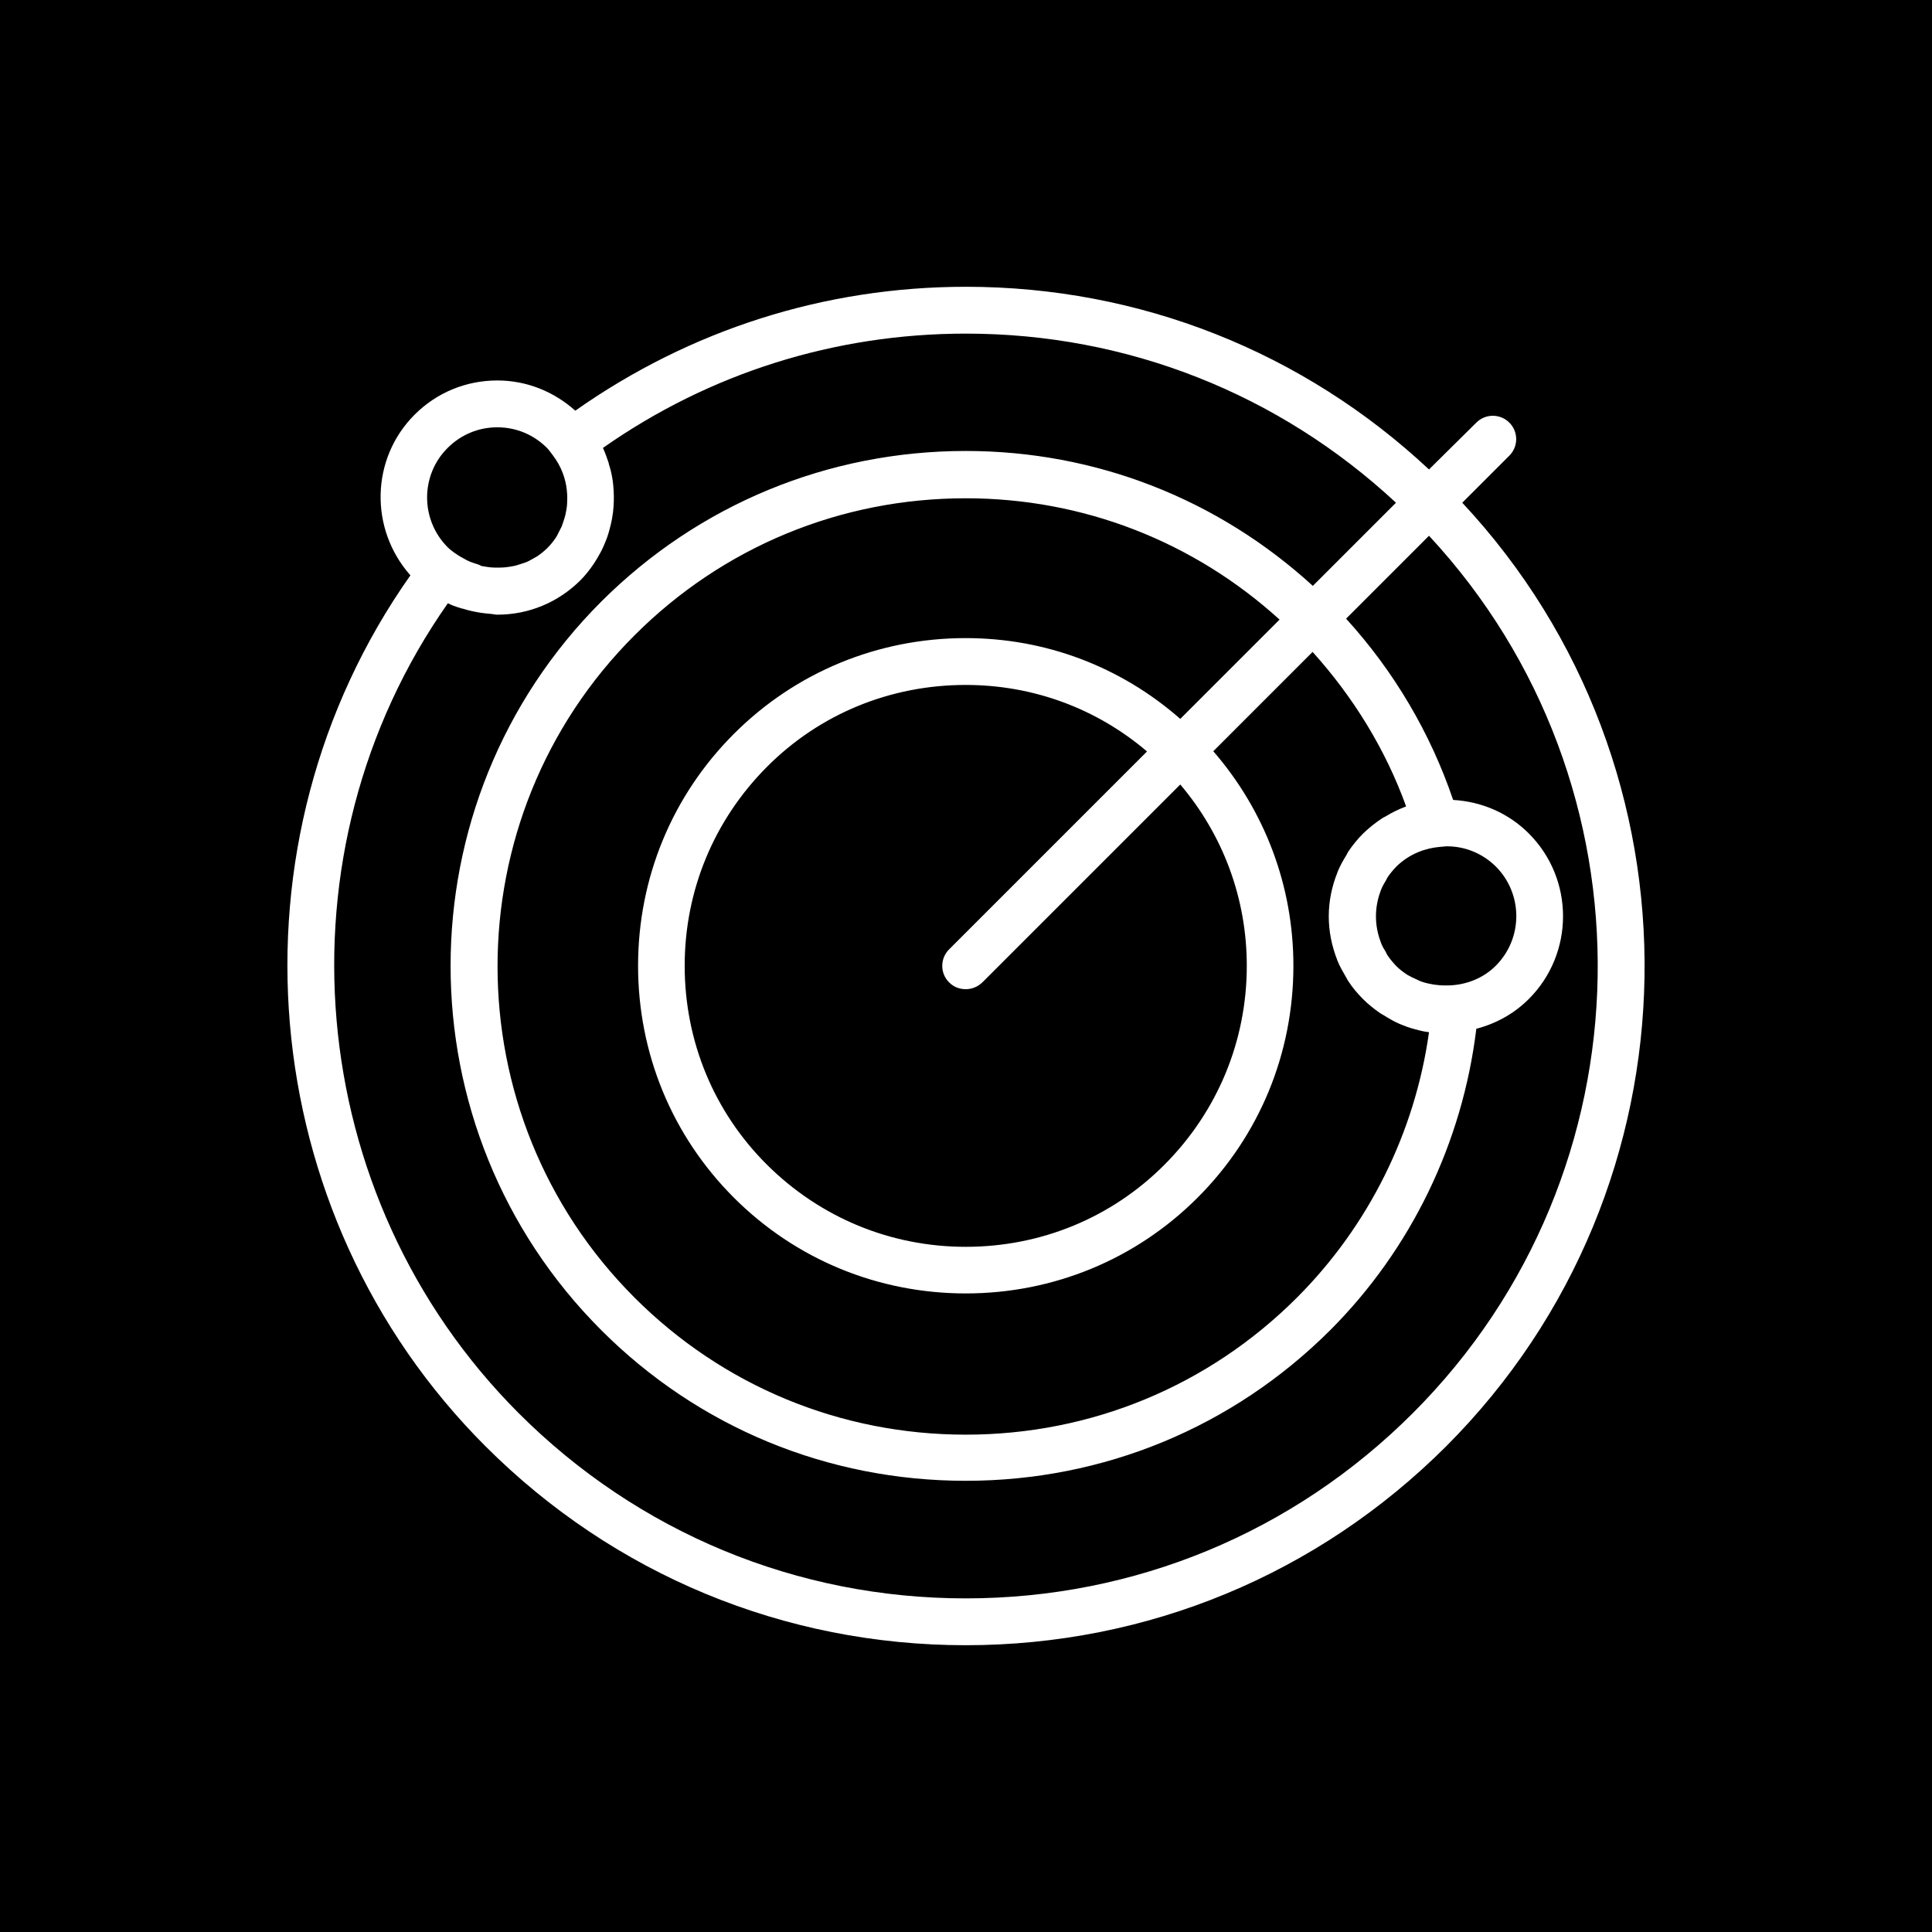
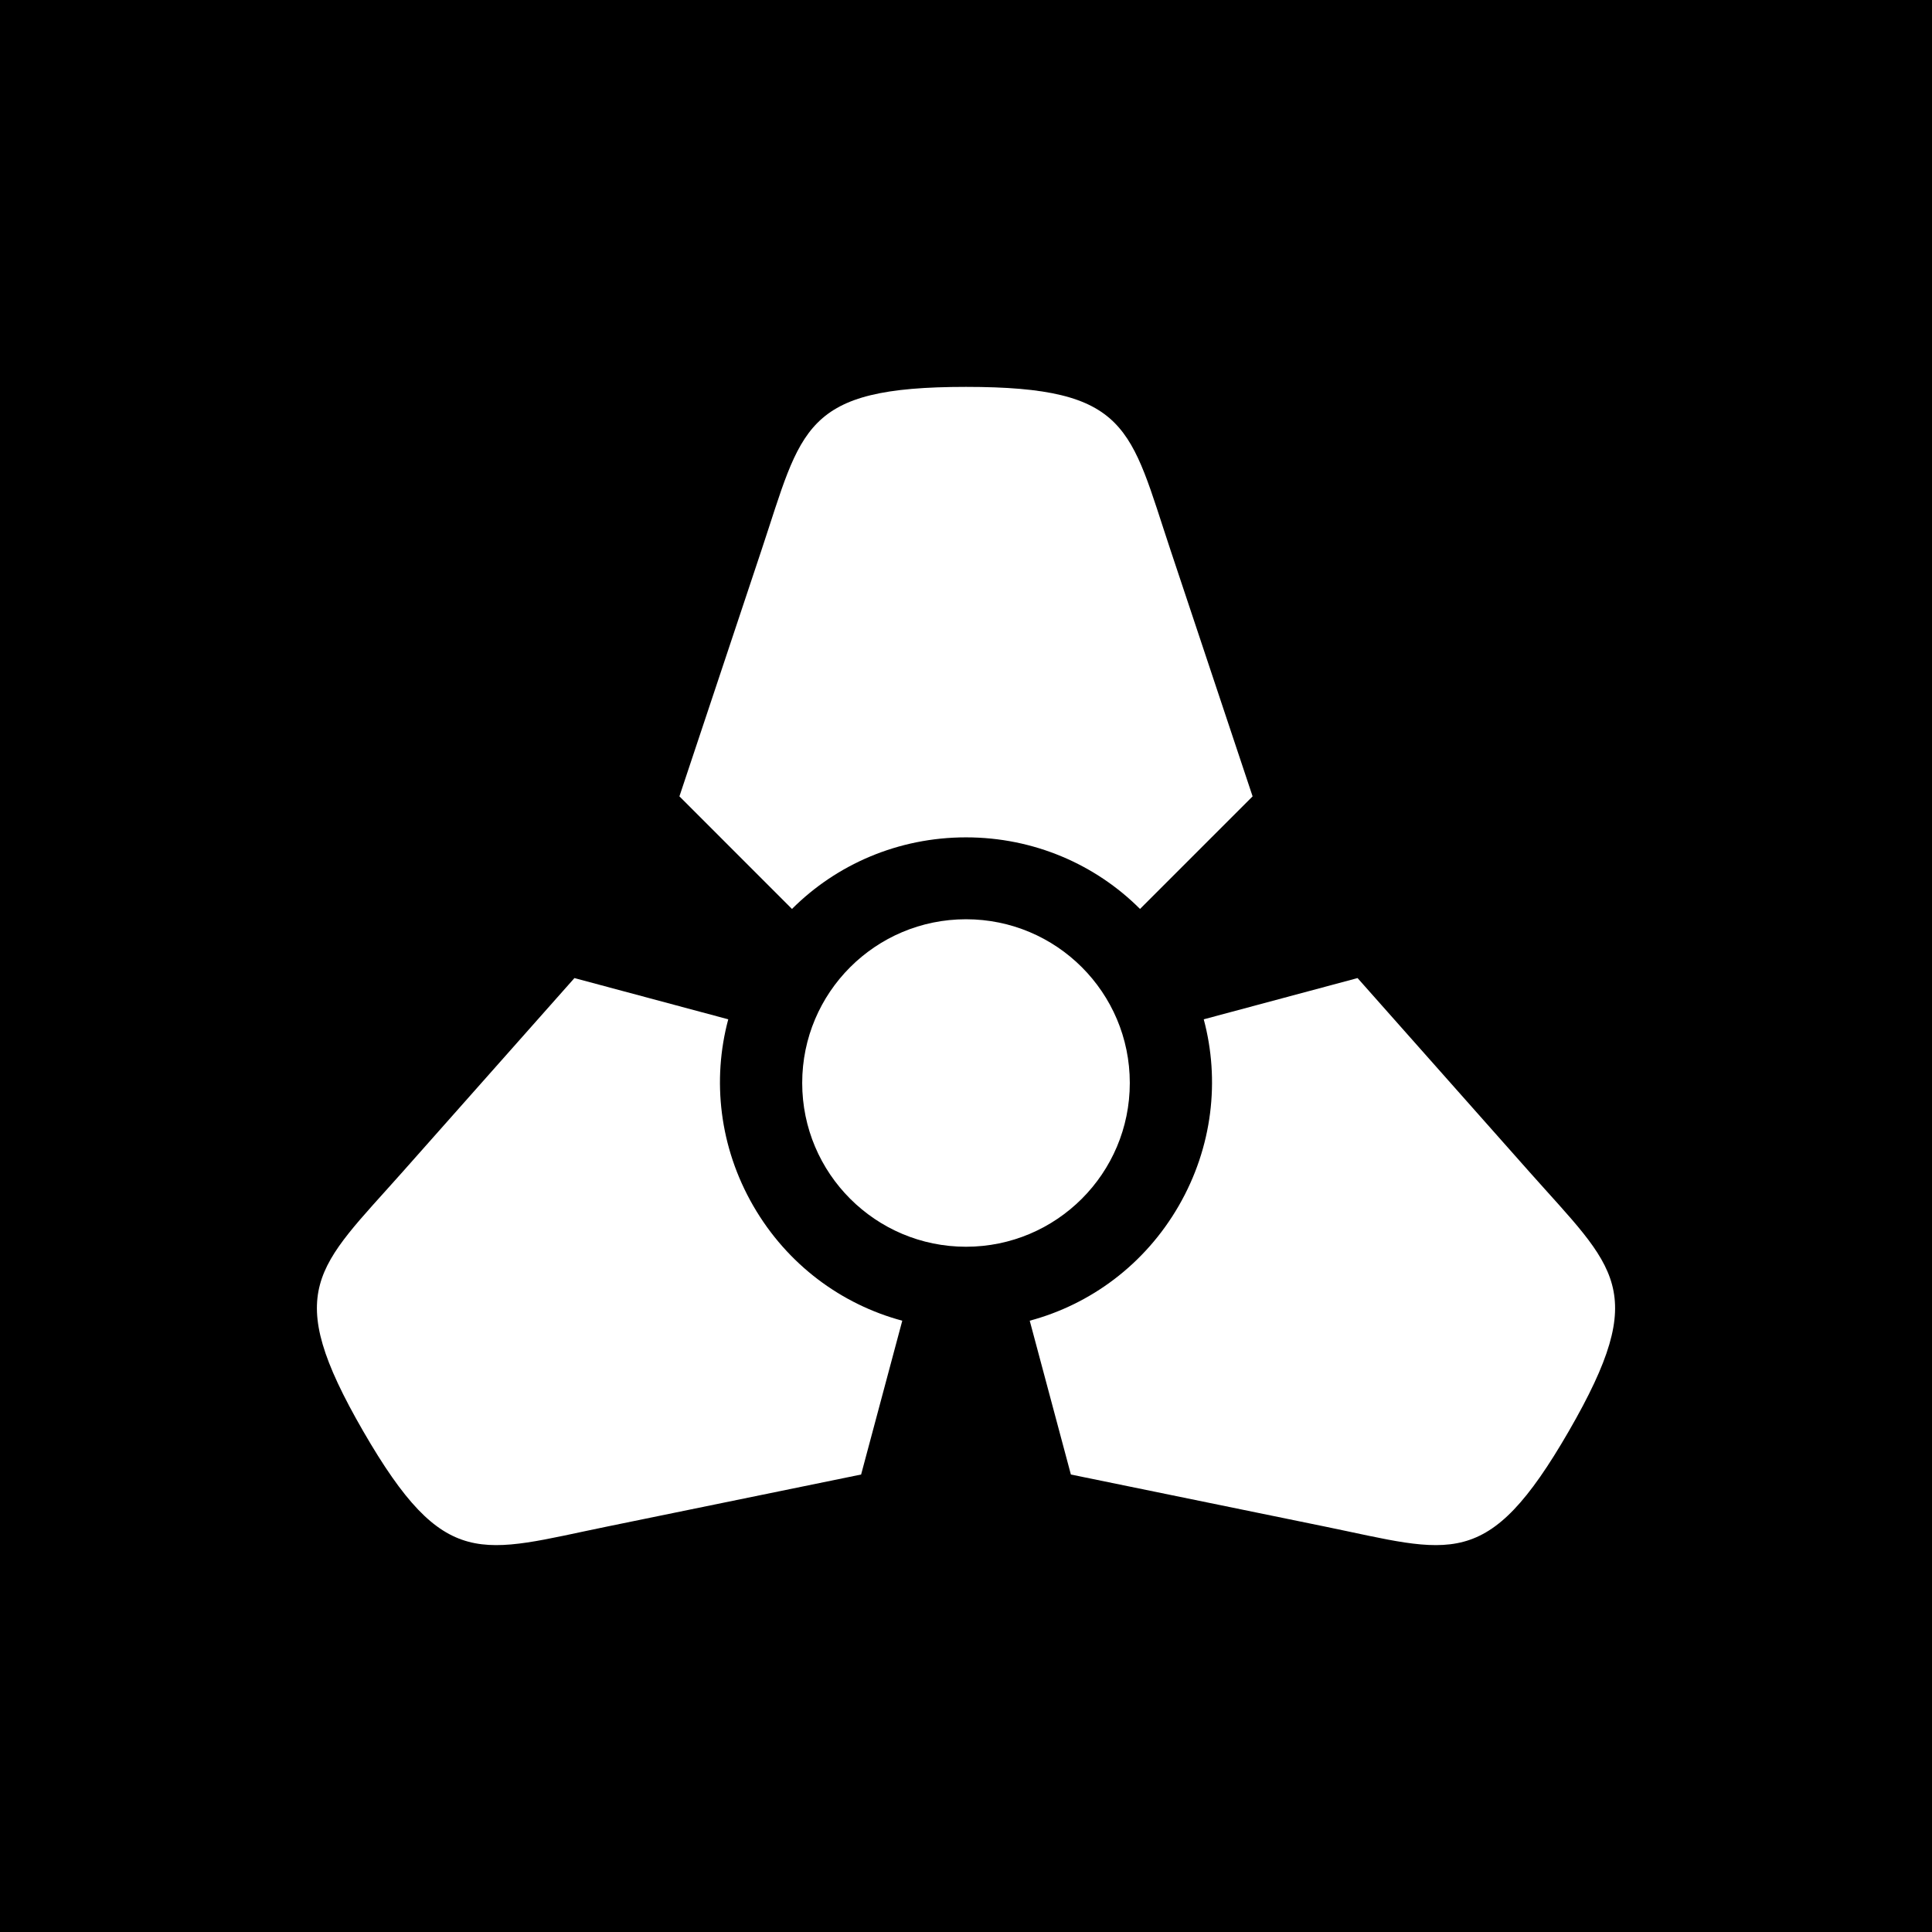
<svg xmlns="http://www.w3.org/2000/svg" width="100%" height="100%" viewBox="0 0 128 128" version="1.1" xml:space="preserve" style="fill-rule:evenodd;clip-rule:evenodd;stroke-linejoin:round;stroke-miterlimit:1.414;">
-   <g id="Template">
-     <g id="Sensors">
-       <path d="M128,0L128,128L0,128L0,0L128,0ZM96.879,33.307L99.998,30.188C100.603,29.583 100.603,28.605 99.998,28C99.393,27.395 98.415,27.395 97.81,28L94.675,31.103C86.327,23.298 75.496,19 63.998,19C54.625,19 45.719,21.855 38.115,27.209C36.688,25.936 34.888,25.207 32.948,25.207C30.869,25.207 28.929,26.014 27.47,27.472C24.553,30.39 24.475,35.06 27.191,38.117C14.7,55.822 16.732,80.386 32.156,95.81C40.66,104.314 51.956,109 63.982,109C76.008,109 87.305,104.314 95.808,95.826C112.986,78.633 113.327,50.919 96.879,33.307ZM93.605,93.622C85.691,101.536 75.17,105.897 63.982,105.897C52.794,105.897 42.274,101.536 34.36,93.622C20.022,79.269 18.098,56.443 29.674,39.964C29.906,40.088 30.155,40.181 30.419,40.259C30.512,40.29 30.605,40.321 30.698,40.336C31.086,40.46 31.474,40.538 31.862,40.6C32.094,40.631 32.343,40.662 32.575,40.678C32.7,40.693 32.824,40.724 32.948,40.724C35.027,40.724 36.967,39.917 38.441,38.459C38.782,38.117 39.062,37.76 39.325,37.372C39.419,37.233 39.512,37.078 39.605,36.922C39.744,36.69 39.869,36.457 39.977,36.209C40.07,36.007 40.148,35.805 40.225,35.603C40.288,35.417 40.35,35.216 40.396,35.029C40.66,34.083 40.722,33.121 40.629,32.159C40.613,32.05 40.613,31.972 40.598,31.879C40.551,31.553 40.489,31.243 40.396,30.933C40.365,30.84 40.334,30.747 40.319,30.653C40.21,30.328 40.101,30.017 39.962,29.707C39.962,29.691 39.962,29.691 39.946,29.676C47.006,24.726 55.293,22.103 63.998,22.103C74.658,22.103 84.713,26.076 92.488,33.307L86.979,38.816C80.679,33.059 72.594,29.878 63.982,29.878C54.858,29.878 46.277,33.431 39.838,39.855C26.524,53.169 26.524,74.816 39.838,88.129C46.277,94.569 54.843,98.107 63.982,98.107C73.122,98.107 81.688,94.553 88.127,88.129C93.496,82.76 96.894,75.7 97.81,68.159C99.113,67.817 100.308,67.166 101.286,66.188C104.312,63.162 104.312,58.243 101.286,55.217C99.936,53.867 98.167,53.107 96.274,52.998C94.769,48.56 92.348,44.464 89.182,40.988L94.675,35.495C109.929,51.912 109.572,77.655 93.605,93.622ZM93.108,53.448C92.658,53.619 92.239,53.821 91.836,54.069C91.758,54.116 91.681,54.147 91.603,54.193C91.153,54.488 90.719,54.829 90.315,55.217C89.943,55.59 89.617,55.993 89.322,56.428C89.275,56.505 89.244,56.583 89.198,56.66C88.981,57.017 88.763,57.39 88.608,57.793C88.608,57.809 88.593,57.824 88.593,57.84C88.236,58.74 88.034,59.717 88.034,60.71C88.034,61.719 88.236,62.681 88.593,63.597C88.593,63.612 88.593,63.628 88.608,63.643C88.763,64.031 88.981,64.403 89.198,64.776C89.244,64.853 89.275,64.931 89.322,64.993C89.601,65.428 89.943,65.831 90.315,66.203C90.641,66.529 91.013,66.824 91.386,67.088C91.541,67.197 91.712,67.274 91.867,67.383C92.084,67.507 92.317,67.647 92.55,67.755C92.767,67.864 93,67.941 93.232,68.034C93.403,68.097 93.574,68.143 93.744,68.19C94.024,68.267 94.319,68.345 94.613,68.376C94.629,68.376 94.66,68.391 94.675,68.391C93.744,75.033 90.672,81.224 85.924,85.972C80.074,91.822 72.284,95.05 63.982,95.05C55.681,95.05 47.891,91.822 42.041,85.972C29.938,73.869 29.938,54.178 42.041,42.09C47.891,36.24 55.681,33.012 63.982,33.012C71.756,33.012 79.065,35.867 84.775,41.05L78.196,47.629C74.255,44.169 69.274,42.276 63.982,42.276C58.179,42.276 52.717,44.526 48.62,48.622C44.524,52.719 42.274,58.181 42.274,63.984C42.274,69.788 44.524,75.25 48.62,79.347C52.717,83.443 58.179,85.693 63.982,85.693C69.786,85.693 75.248,83.443 79.344,79.347C83.441,75.25 85.691,69.788 85.691,63.984C85.691,58.693 83.798,53.712 80.384,49.771L86.963,43.191C89.648,46.171 91.789,49.631 93.155,53.417C93.139,53.433 93.124,53.448 93.108,53.448ZM62.881,65.086C63.191,65.397 63.579,65.536 63.982,65.536C64.386,65.536 64.774,65.381 65.084,65.086L78.196,51.974C81.036,55.326 82.603,59.531 82.603,63.984C82.603,68.966 80.663,73.636 77.156,77.159C73.65,80.681 68.963,82.605 63.982,82.605C59.001,82.605 54.331,80.666 50.808,77.159C47.286,73.652 45.362,68.966 45.362,63.984C45.362,59.003 47.301,54.333 50.808,50.81C54.315,47.288 59.001,45.379 63.982,45.379C68.436,45.379 72.641,46.931 75.993,49.786L62.881,62.898C62.275,63.503 62.275,64.481 62.881,65.086ZM95.917,65.288L95.684,65.288C95.436,65.288 95.203,65.257 94.955,65.226C94.908,65.21 94.846,65.195 94.8,65.195C94.551,65.148 94.303,65.086 94.07,64.993C93.993,64.962 93.915,64.916 93.838,64.884C93.636,64.791 93.434,64.698 93.248,64.59C92.984,64.419 92.736,64.233 92.503,64C92.286,63.767 92.084,63.534 91.913,63.271C91.867,63.209 91.851,63.147 91.82,63.084C91.696,62.883 91.572,62.681 91.494,62.464C91.479,62.433 91.479,62.402 91.463,62.371C91.06,61.3 91.06,60.121 91.463,59.05C91.479,59.019 91.479,58.988 91.494,58.957C91.588,58.724 91.712,58.507 91.836,58.305C91.867,58.259 91.882,58.197 91.913,58.15C92.084,57.886 92.286,57.653 92.503,57.421C93.45,56.49 94.551,56.195 95.312,56.117L95.808,56.071C97.05,56.055 98.213,56.536 99.098,57.405C100.913,59.221 100.913,62.169 99.098,63.984C98.245,64.838 97.081,65.272 95.917,65.288ZM33.103,37.605L32.808,37.605C32.622,37.605 32.451,37.59 32.265,37.559C32.141,37.543 32.017,37.512 31.893,37.497C31.722,37.403 31.582,37.357 31.458,37.326C31.303,37.279 31.132,37.217 30.977,37.14C30.9,37.109 30.838,37.062 30.775,37.031C30.574,36.922 30.372,36.814 30.186,36.674L30.155,36.659C29.984,36.534 29.813,36.41 29.658,36.255C27.843,34.44 27.843,31.476 29.658,29.676C30.543,28.791 31.706,28.31 32.948,28.31C34.189,28.31 35.353,28.791 36.238,29.676C36.362,29.8 36.455,29.94 36.563,30.079L36.656,30.203C37.169,30.886 37.479,31.693 37.556,32.5L37.556,32.516C37.588,32.779 37.588,33.043 37.572,33.307C37.572,33.338 37.572,33.353 37.572,33.384C37.556,33.633 37.51,33.866 37.463,34.098L37.417,34.269C37.355,34.471 37.293,34.672 37.215,34.874C37.169,34.983 37.106,35.076 37.06,35.184C36.982,35.324 36.92,35.479 36.827,35.619C36.672,35.852 36.486,36.084 36.269,36.302C36.051,36.519 35.834,36.69 35.586,36.86C35.508,36.907 35.415,36.953 35.338,37C35.167,37.093 34.996,37.202 34.81,37.264C34.717,37.295 34.624,37.326 34.531,37.357C34.344,37.419 34.158,37.481 33.972,37.512C33.879,37.528 33.786,37.543 33.693,37.559C33.491,37.59 33.305,37.605 33.103,37.605Z" />
-     </g>
-   </g>
+   <path d="M128,0L128,128L0,128L0,0L128,0ZM38.058,64.8L26.674,77.639C20.982,84.058 18.634,85.415 24.059,94.813C29.485,104.21 31.837,102.855 40.242,101.134L57.051,97.691L59.778,87.5C55.754,86.422 52.153,83.783 49.906,79.89C47.658,75.998 47.17,71.556 48.249,67.532L38.058,64.8L38.058,64.8L38.058,64.8L38.058,64.8ZM89.942,64.8L89.942,64.8L79.751,67.532C80.829,71.556 80.341,75.997 78.094,79.89C75.846,83.783 72.246,86.421 68.222,87.5L70.949,97.691L87.758,101.134C96.163,102.855 98.515,104.21 103.941,94.813C109.366,85.415 107.018,84.058 101.326,77.639L89.942,64.8ZM64,60.903C58.007,60.903 53.148,65.755 53.148,71.749C53.148,77.742 58.007,82.6 64,82.6C69.993,82.6 74.852,77.742 74.852,71.749C74.852,65.755 69.993,60.903 64,60.903L64,60.903ZM64,25.632C53.149,25.632 53.151,28.345 50.438,36.484L45.013,52.761L52.471,60.22C55.417,57.274 59.506,55.477 64,55.477C68.495,55.477 72.584,57.274 75.529,60.22L82.988,52.761L77.562,36.484C74.849,28.345 74.851,25.632 64,25.632L64,25.632Z" />
</svg>
